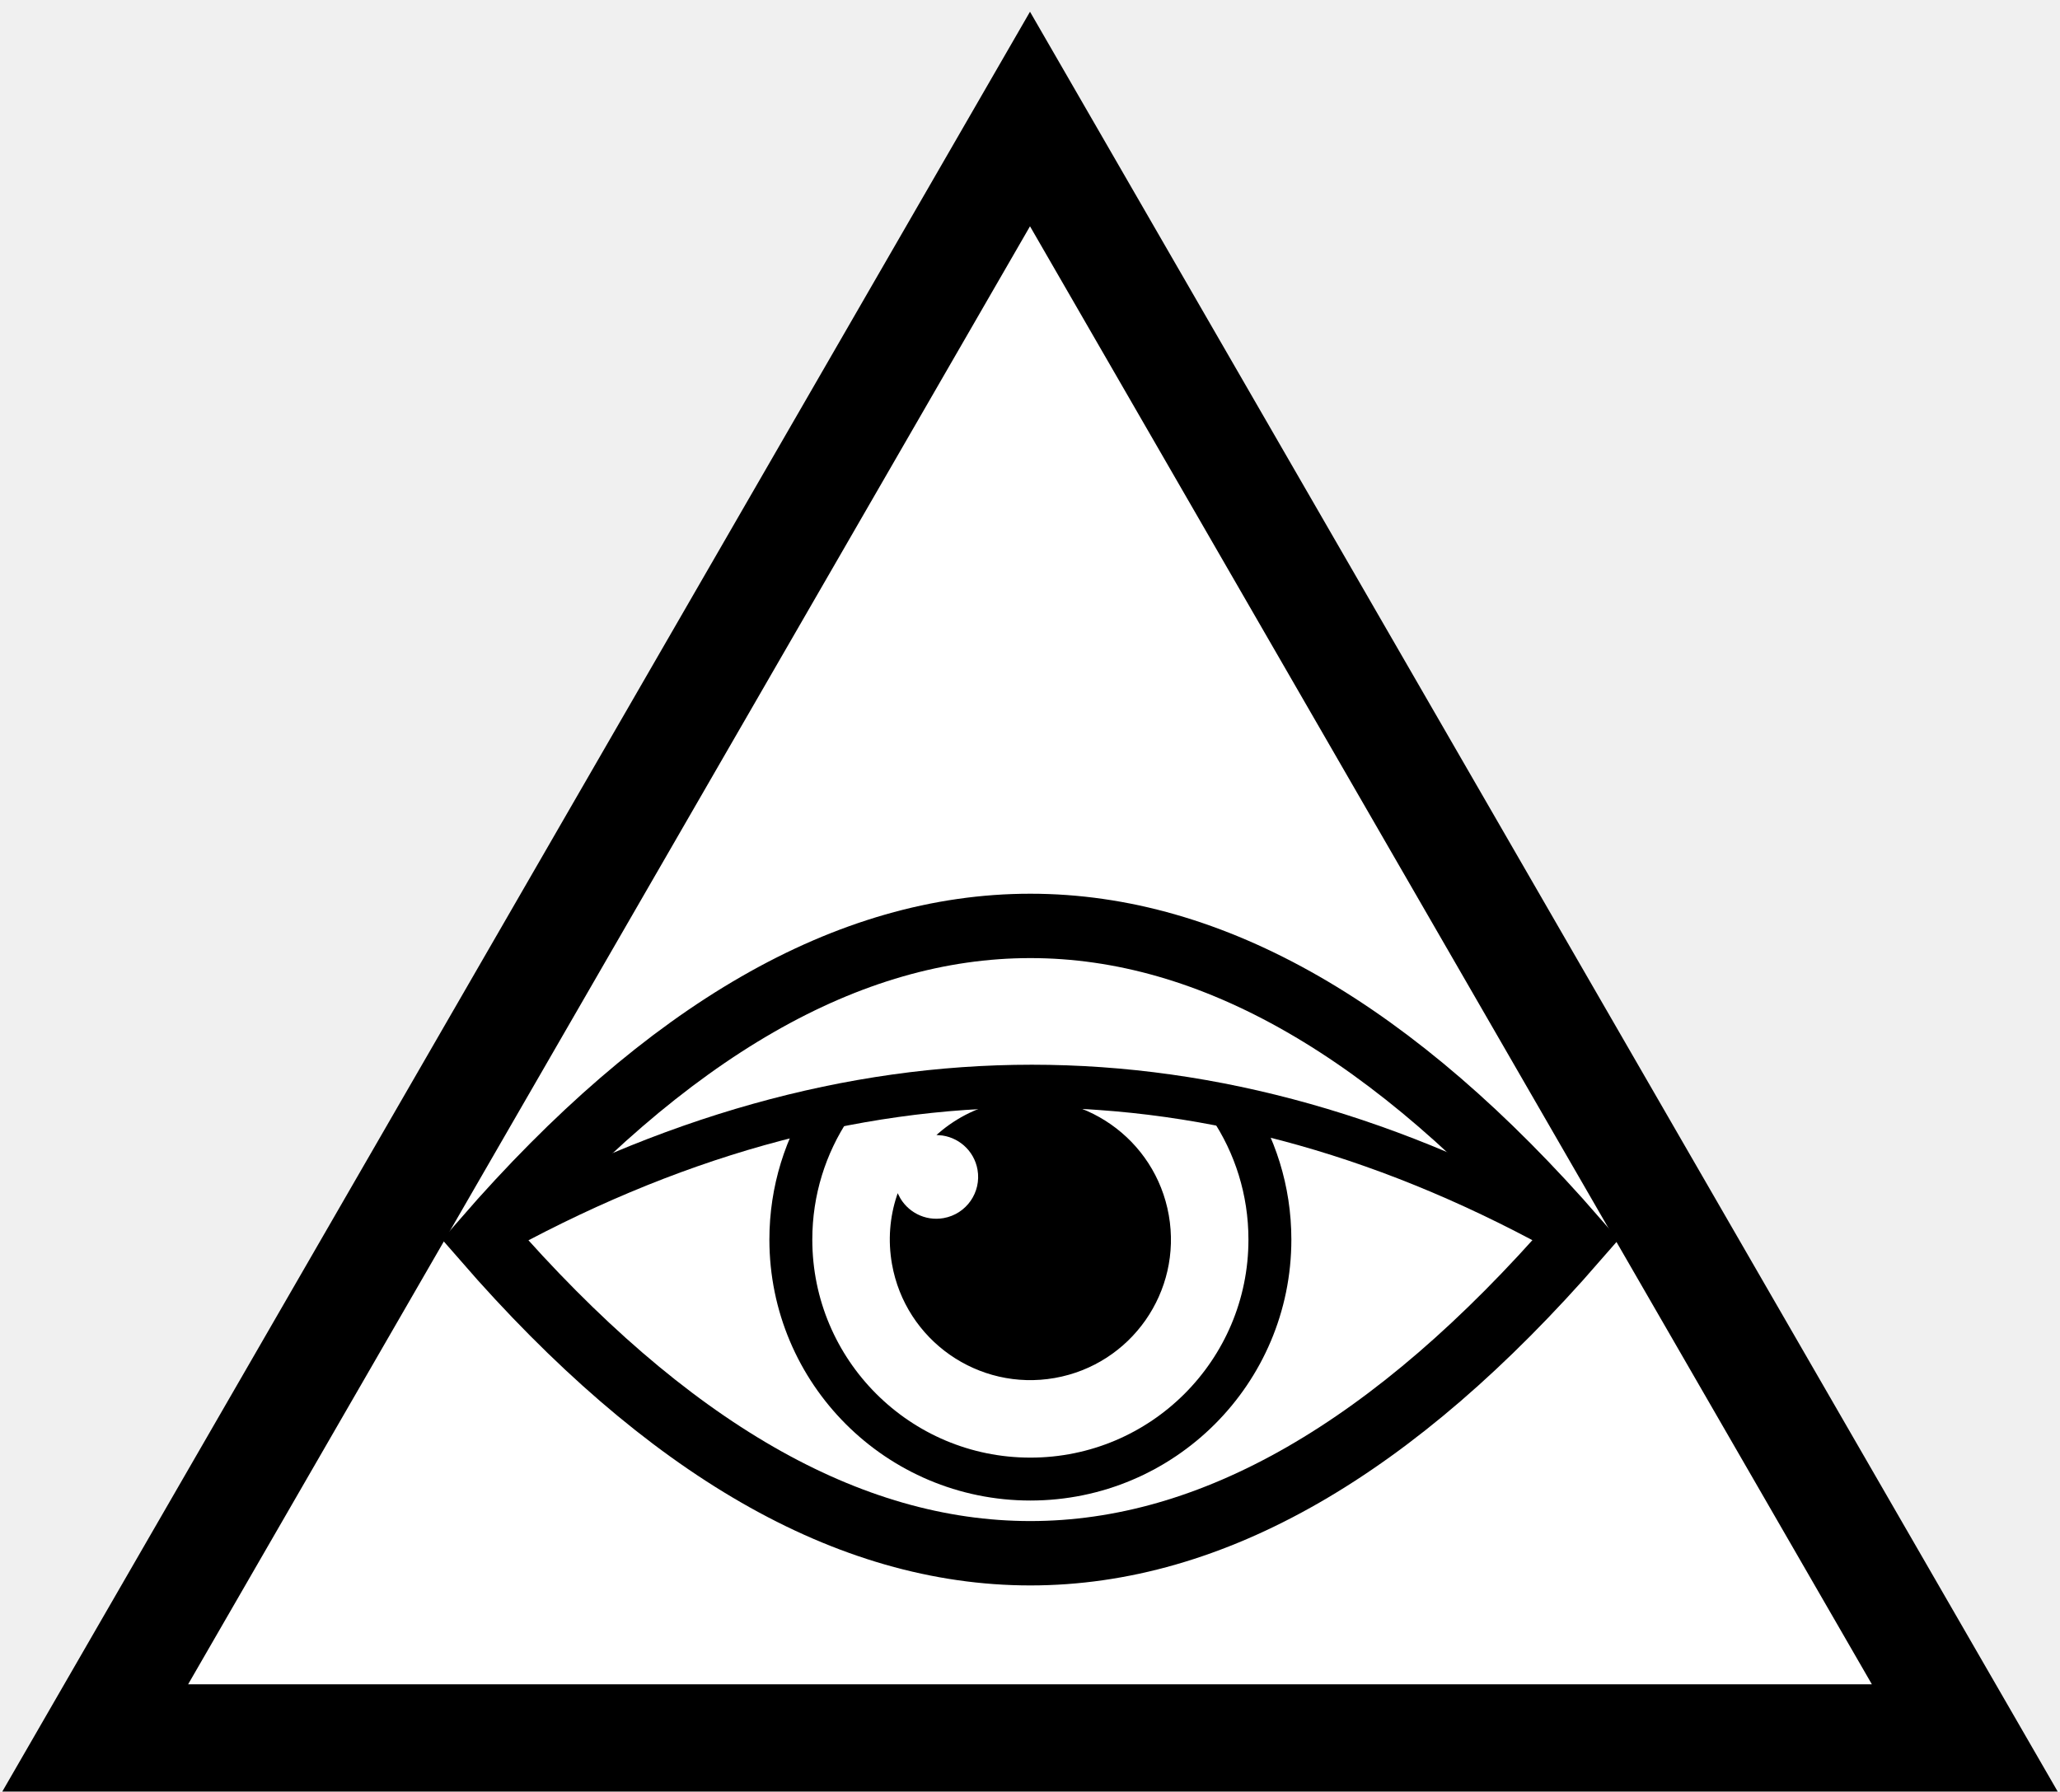
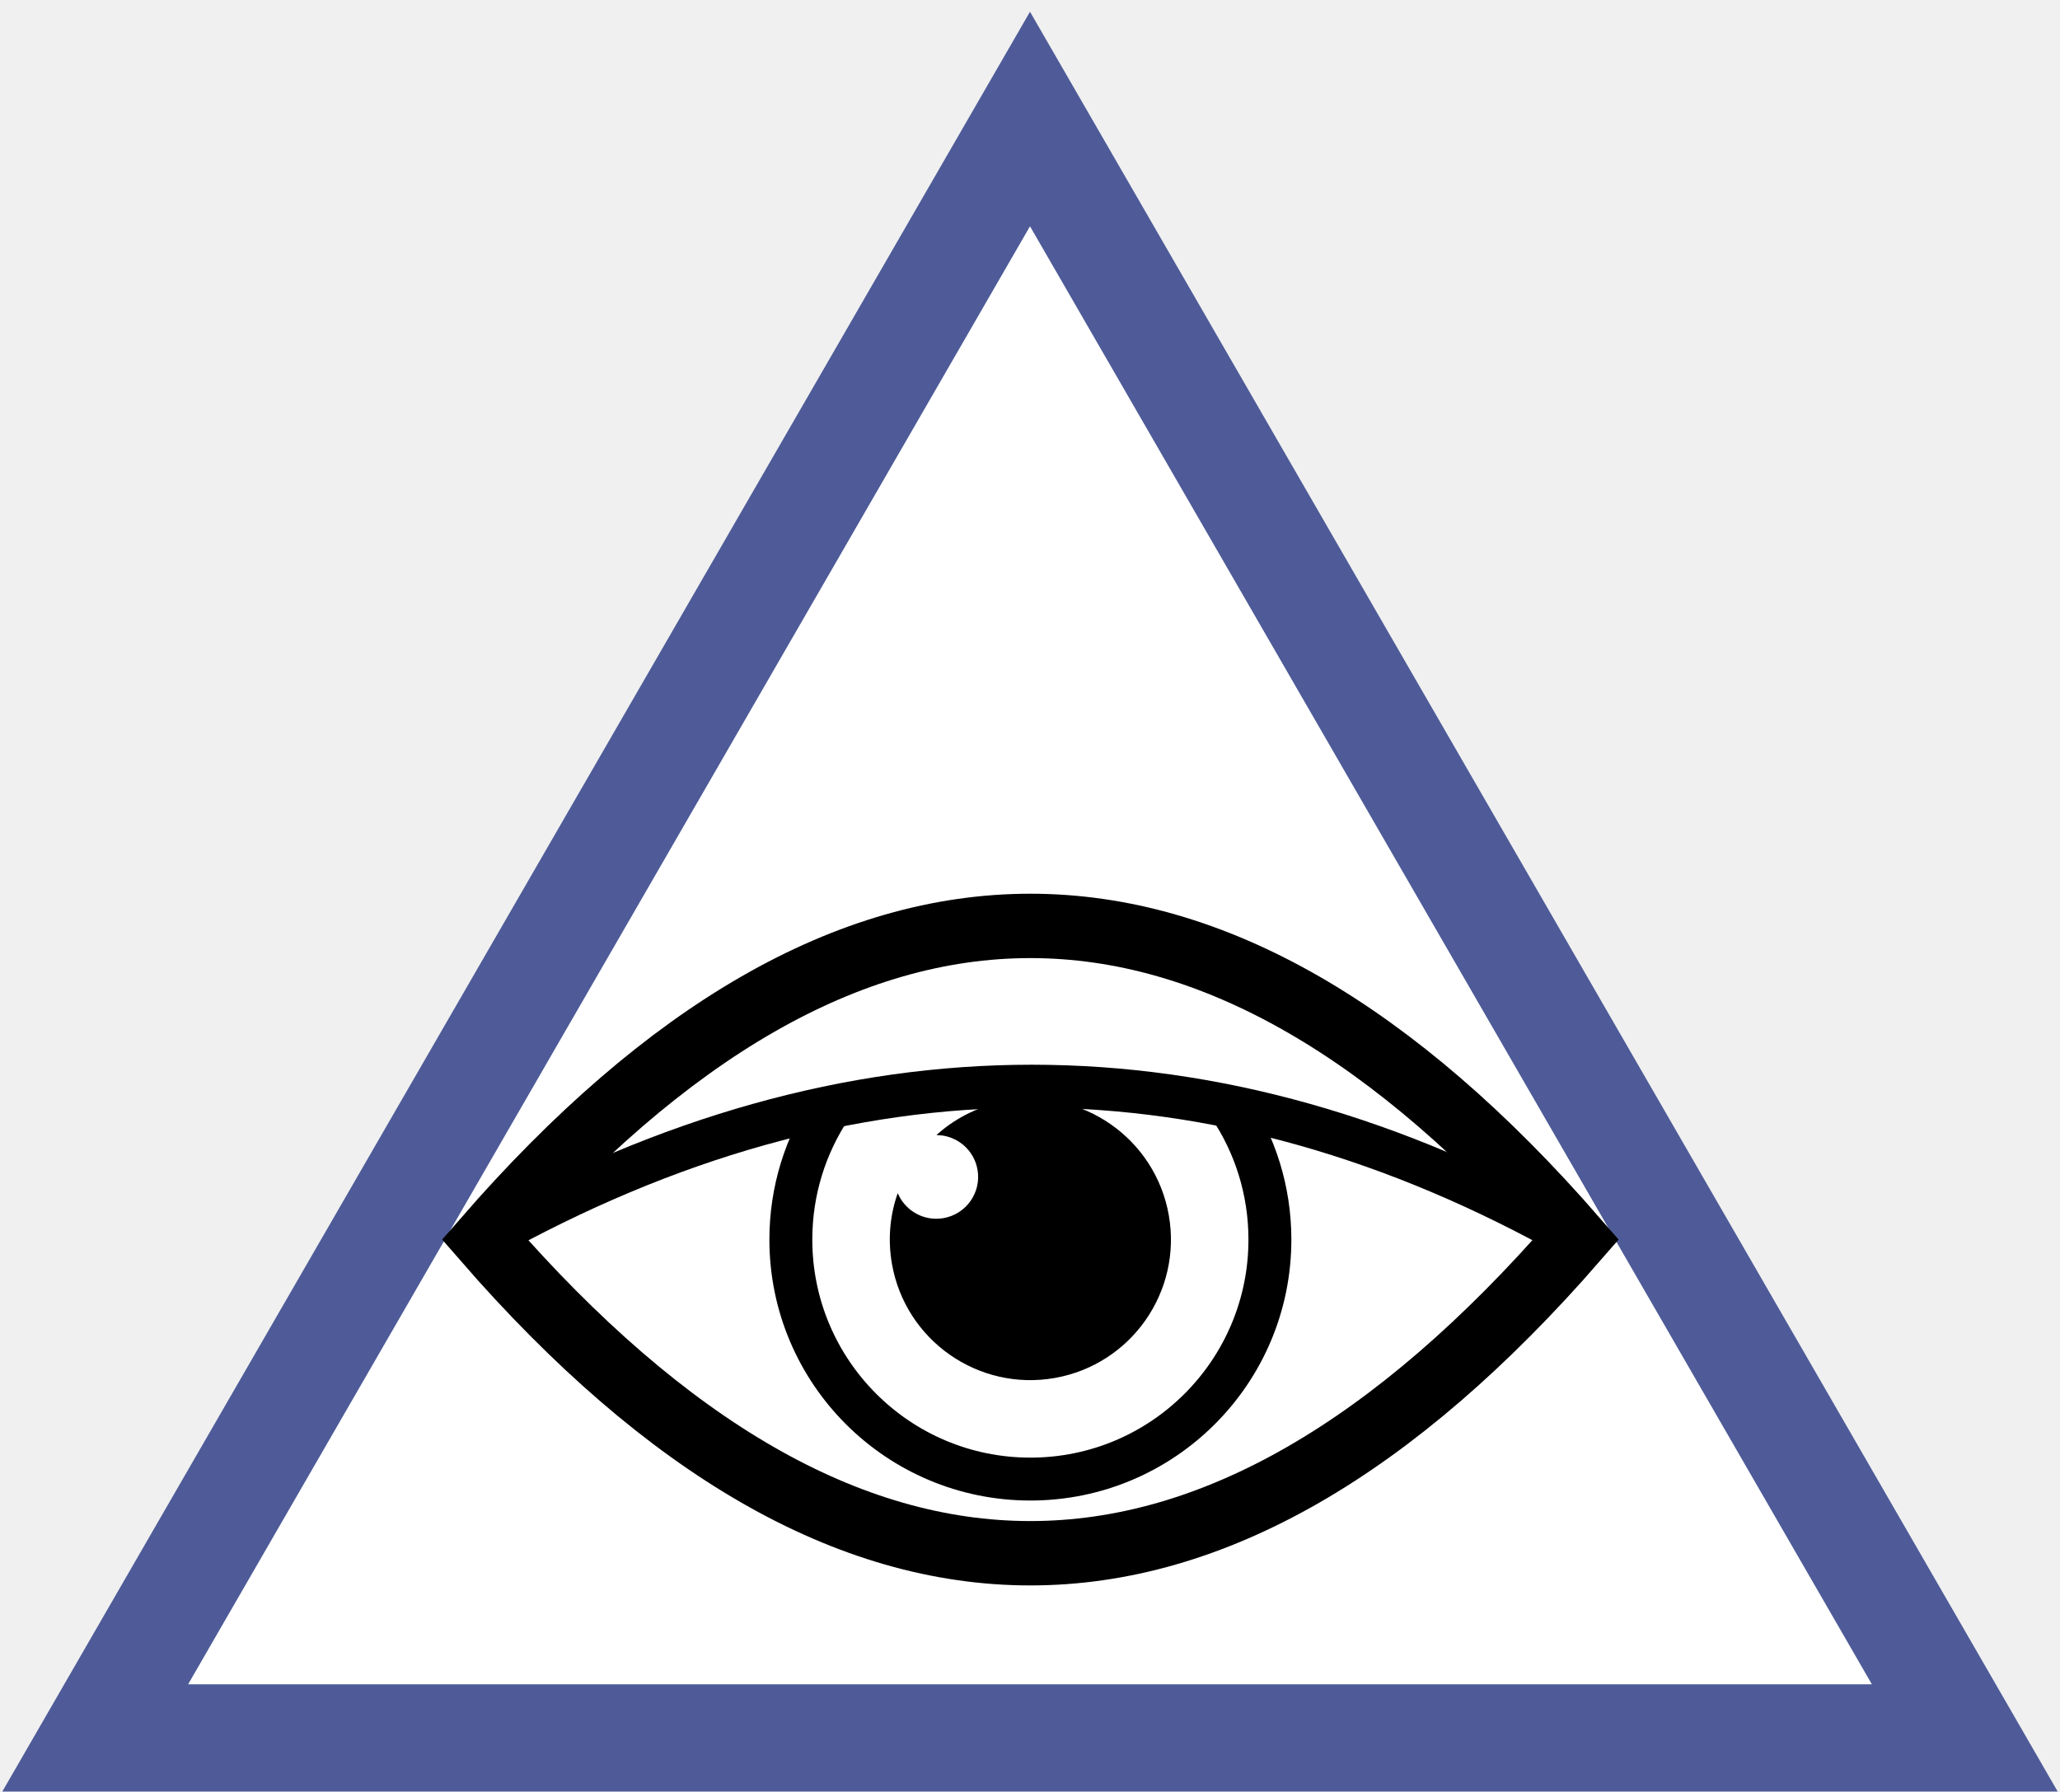
<svg xmlns="http://www.w3.org/2000/svg" width="192" height="167" fill="none">
  <g id="yplogo">
-     <path id="Vector" fill-rule="evenodd" clip-rule="evenodd" d="M96 11.093L183.126 162H8.874L96 11.093Z" fill="white" stroke="black" stroke-width="10" stroke-miterlimit="22.926" />
+     <path id="Vector" fill-rule="evenodd" clip-rule="evenodd" d="M96 11.093L183.126 162H8.874L96 11.093Z" fill="white" stroke="#4e5b98" stroke-width="10" stroke-miterlimit="22.926" />
    <path id="Vector_2" fill-rule="evenodd" clip-rule="evenodd" d="M146.884 115.546C112.985 154.531 79.085 154.531 45.186 115.546C79.085 76.562 112.985 76.562 146.884 115.546Z" stroke="black" stroke-width="6" stroke-miterlimit="22.926" />
    <path id="Vector_3" d="M114.589 103.127C116.971 106.678 118.36 110.95 118.36 115.546C118.36 127.876 108.365 137.871 96.035 137.871C83.705 137.871 73.71 127.876 73.71 115.546C73.71 110.974 75.085 106.722 77.443 103.183" stroke="black" stroke-width="4" stroke-miterlimit="22.926" />
    <path id="Vector_4" fill-rule="evenodd" clip-rule="evenodd" d="M93.778 102.744C100.848 101.497 107.591 106.218 108.838 113.289C110.084 120.36 105.363 127.102 98.293 128.349C91.222 129.596 84.479 124.875 83.233 117.804C82.847 115.615 83.033 113.458 83.684 111.485C84.452 113.034 86.172 113.96 87.961 113.644C90.137 113.261 91.59 111.186 91.206 109.011C90.879 107.158 89.327 105.83 87.53 105.713C89.247 104.225 91.377 103.167 93.778 102.744V102.744Z" fill="black" stroke="black" stroke-width="0.2" stroke-miterlimit="22.926" />
    <path id="Vector_5" d="M45.186 115.546C79.265 96.481 113.165 96.481 146.884 115.546" stroke="black" stroke-width="4" stroke-miterlimit="22.926" />
  </g>
</svg>
